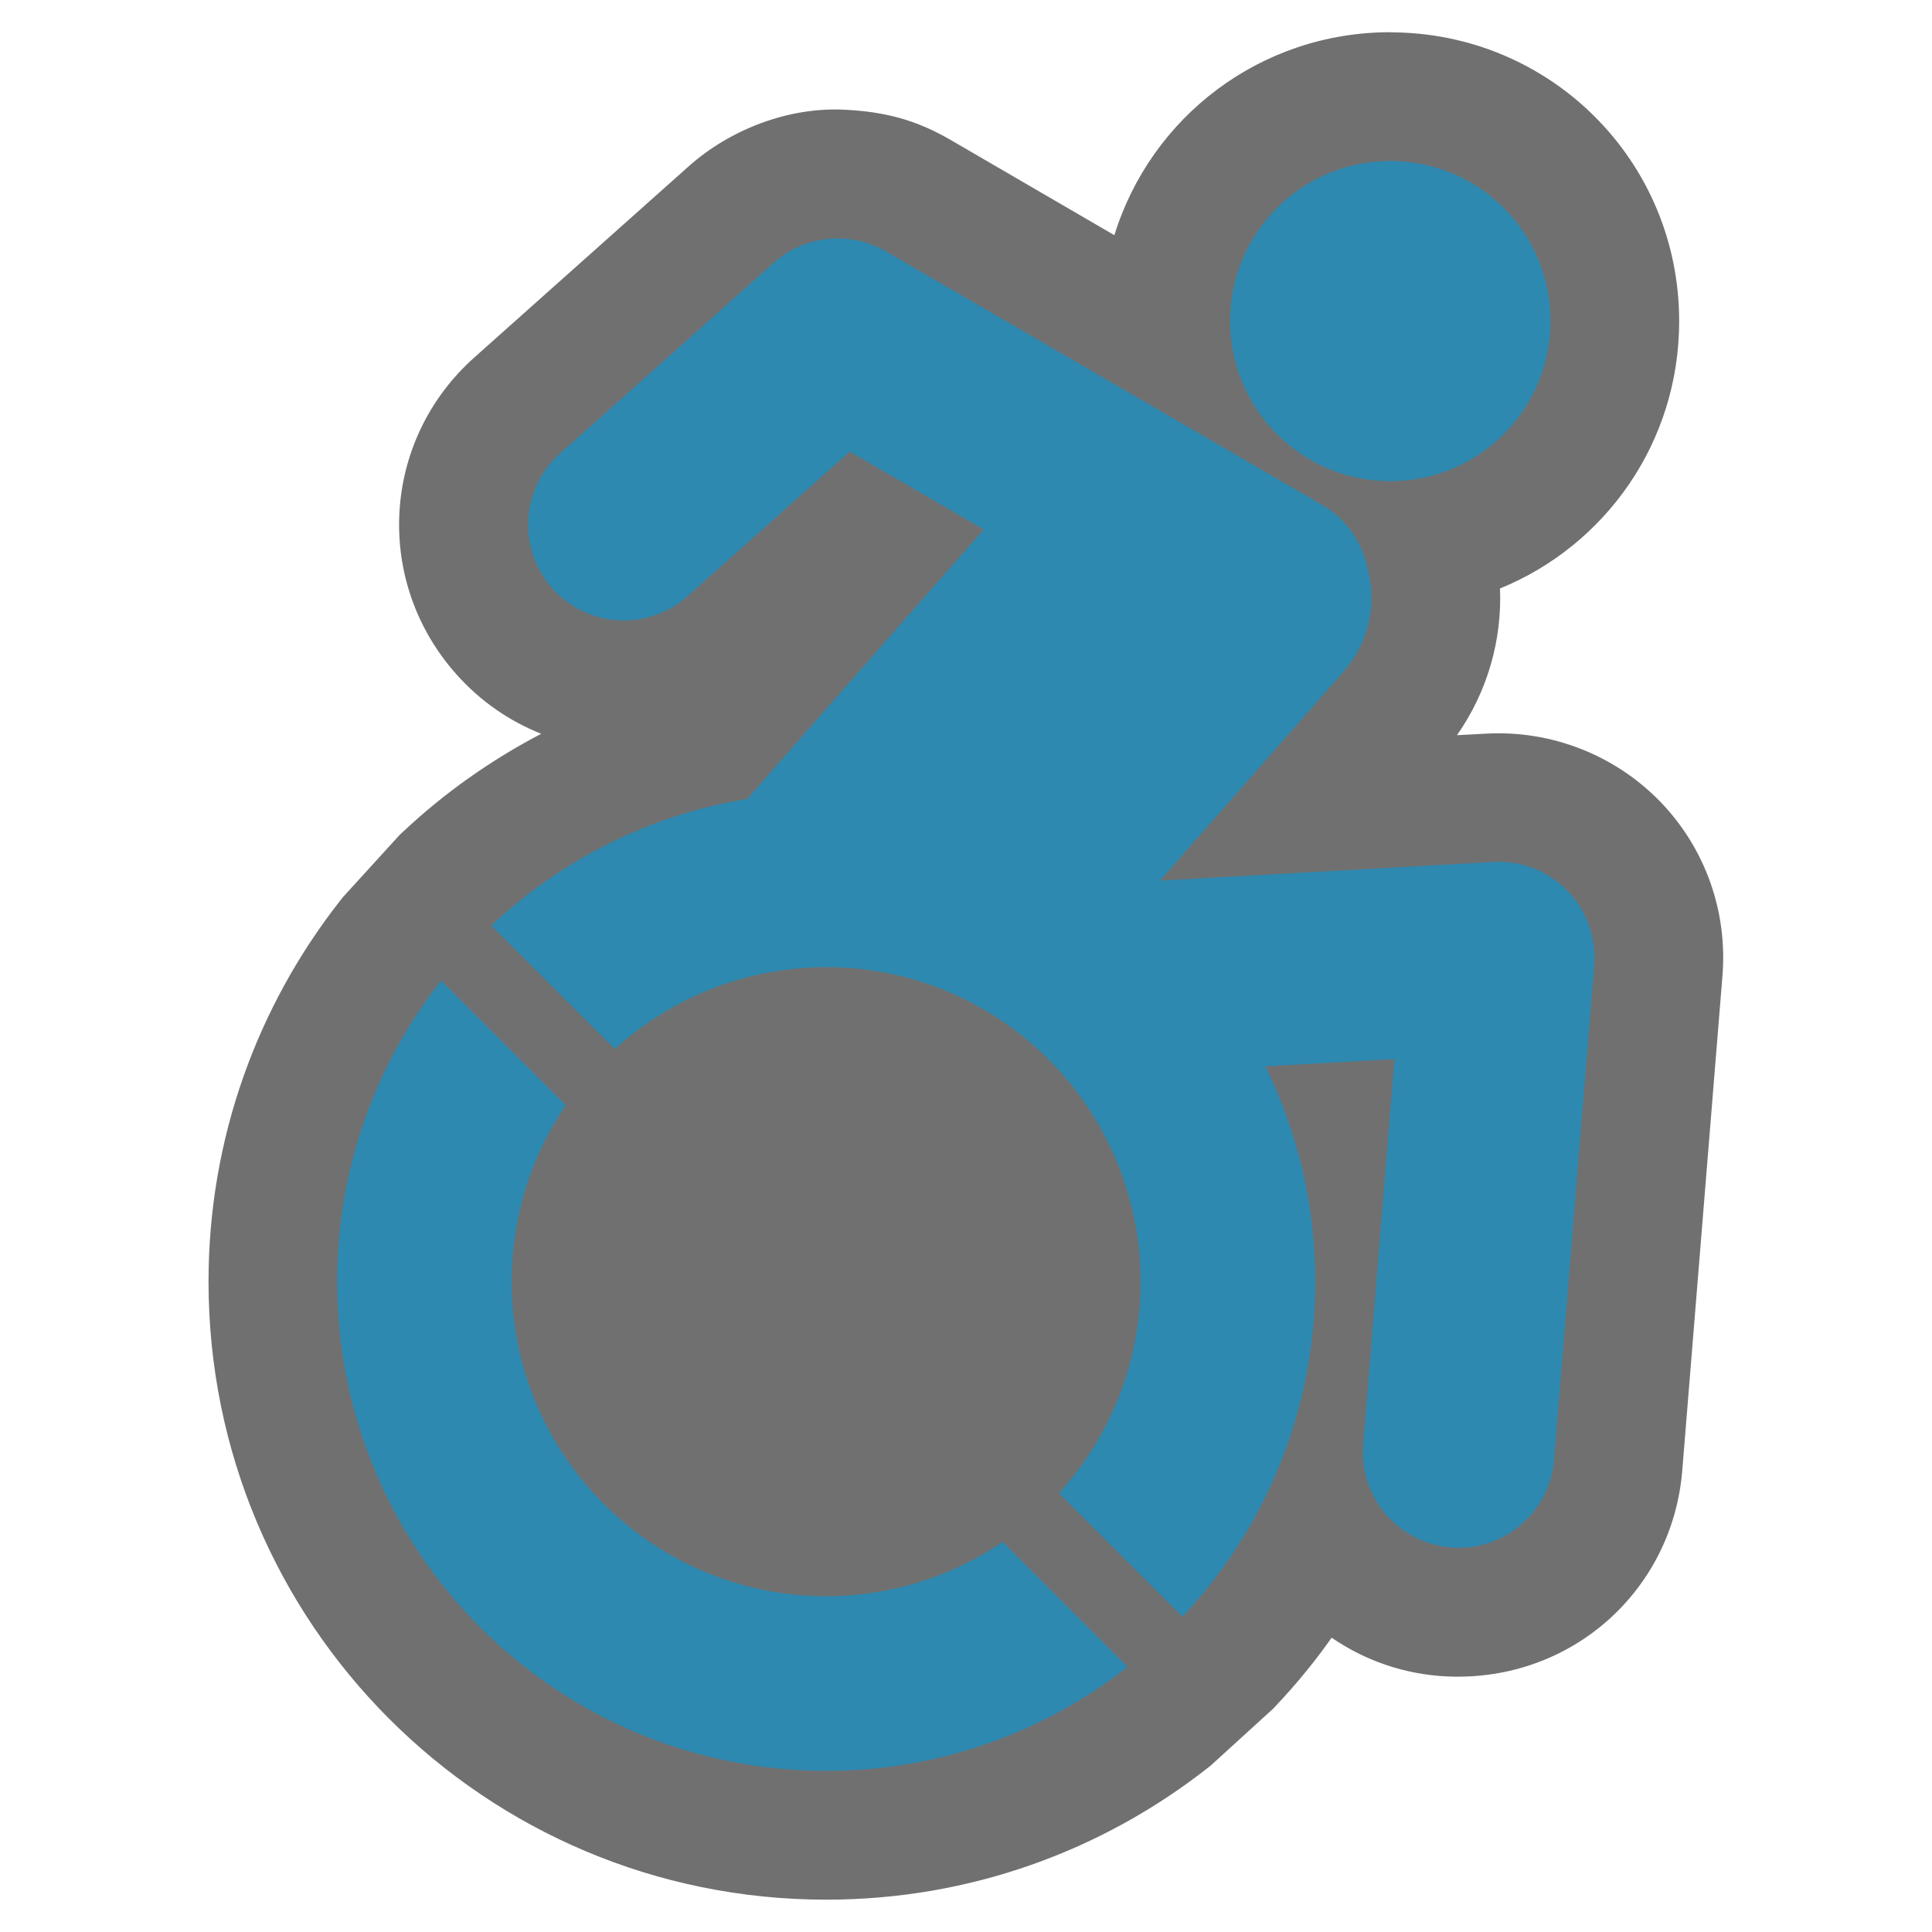
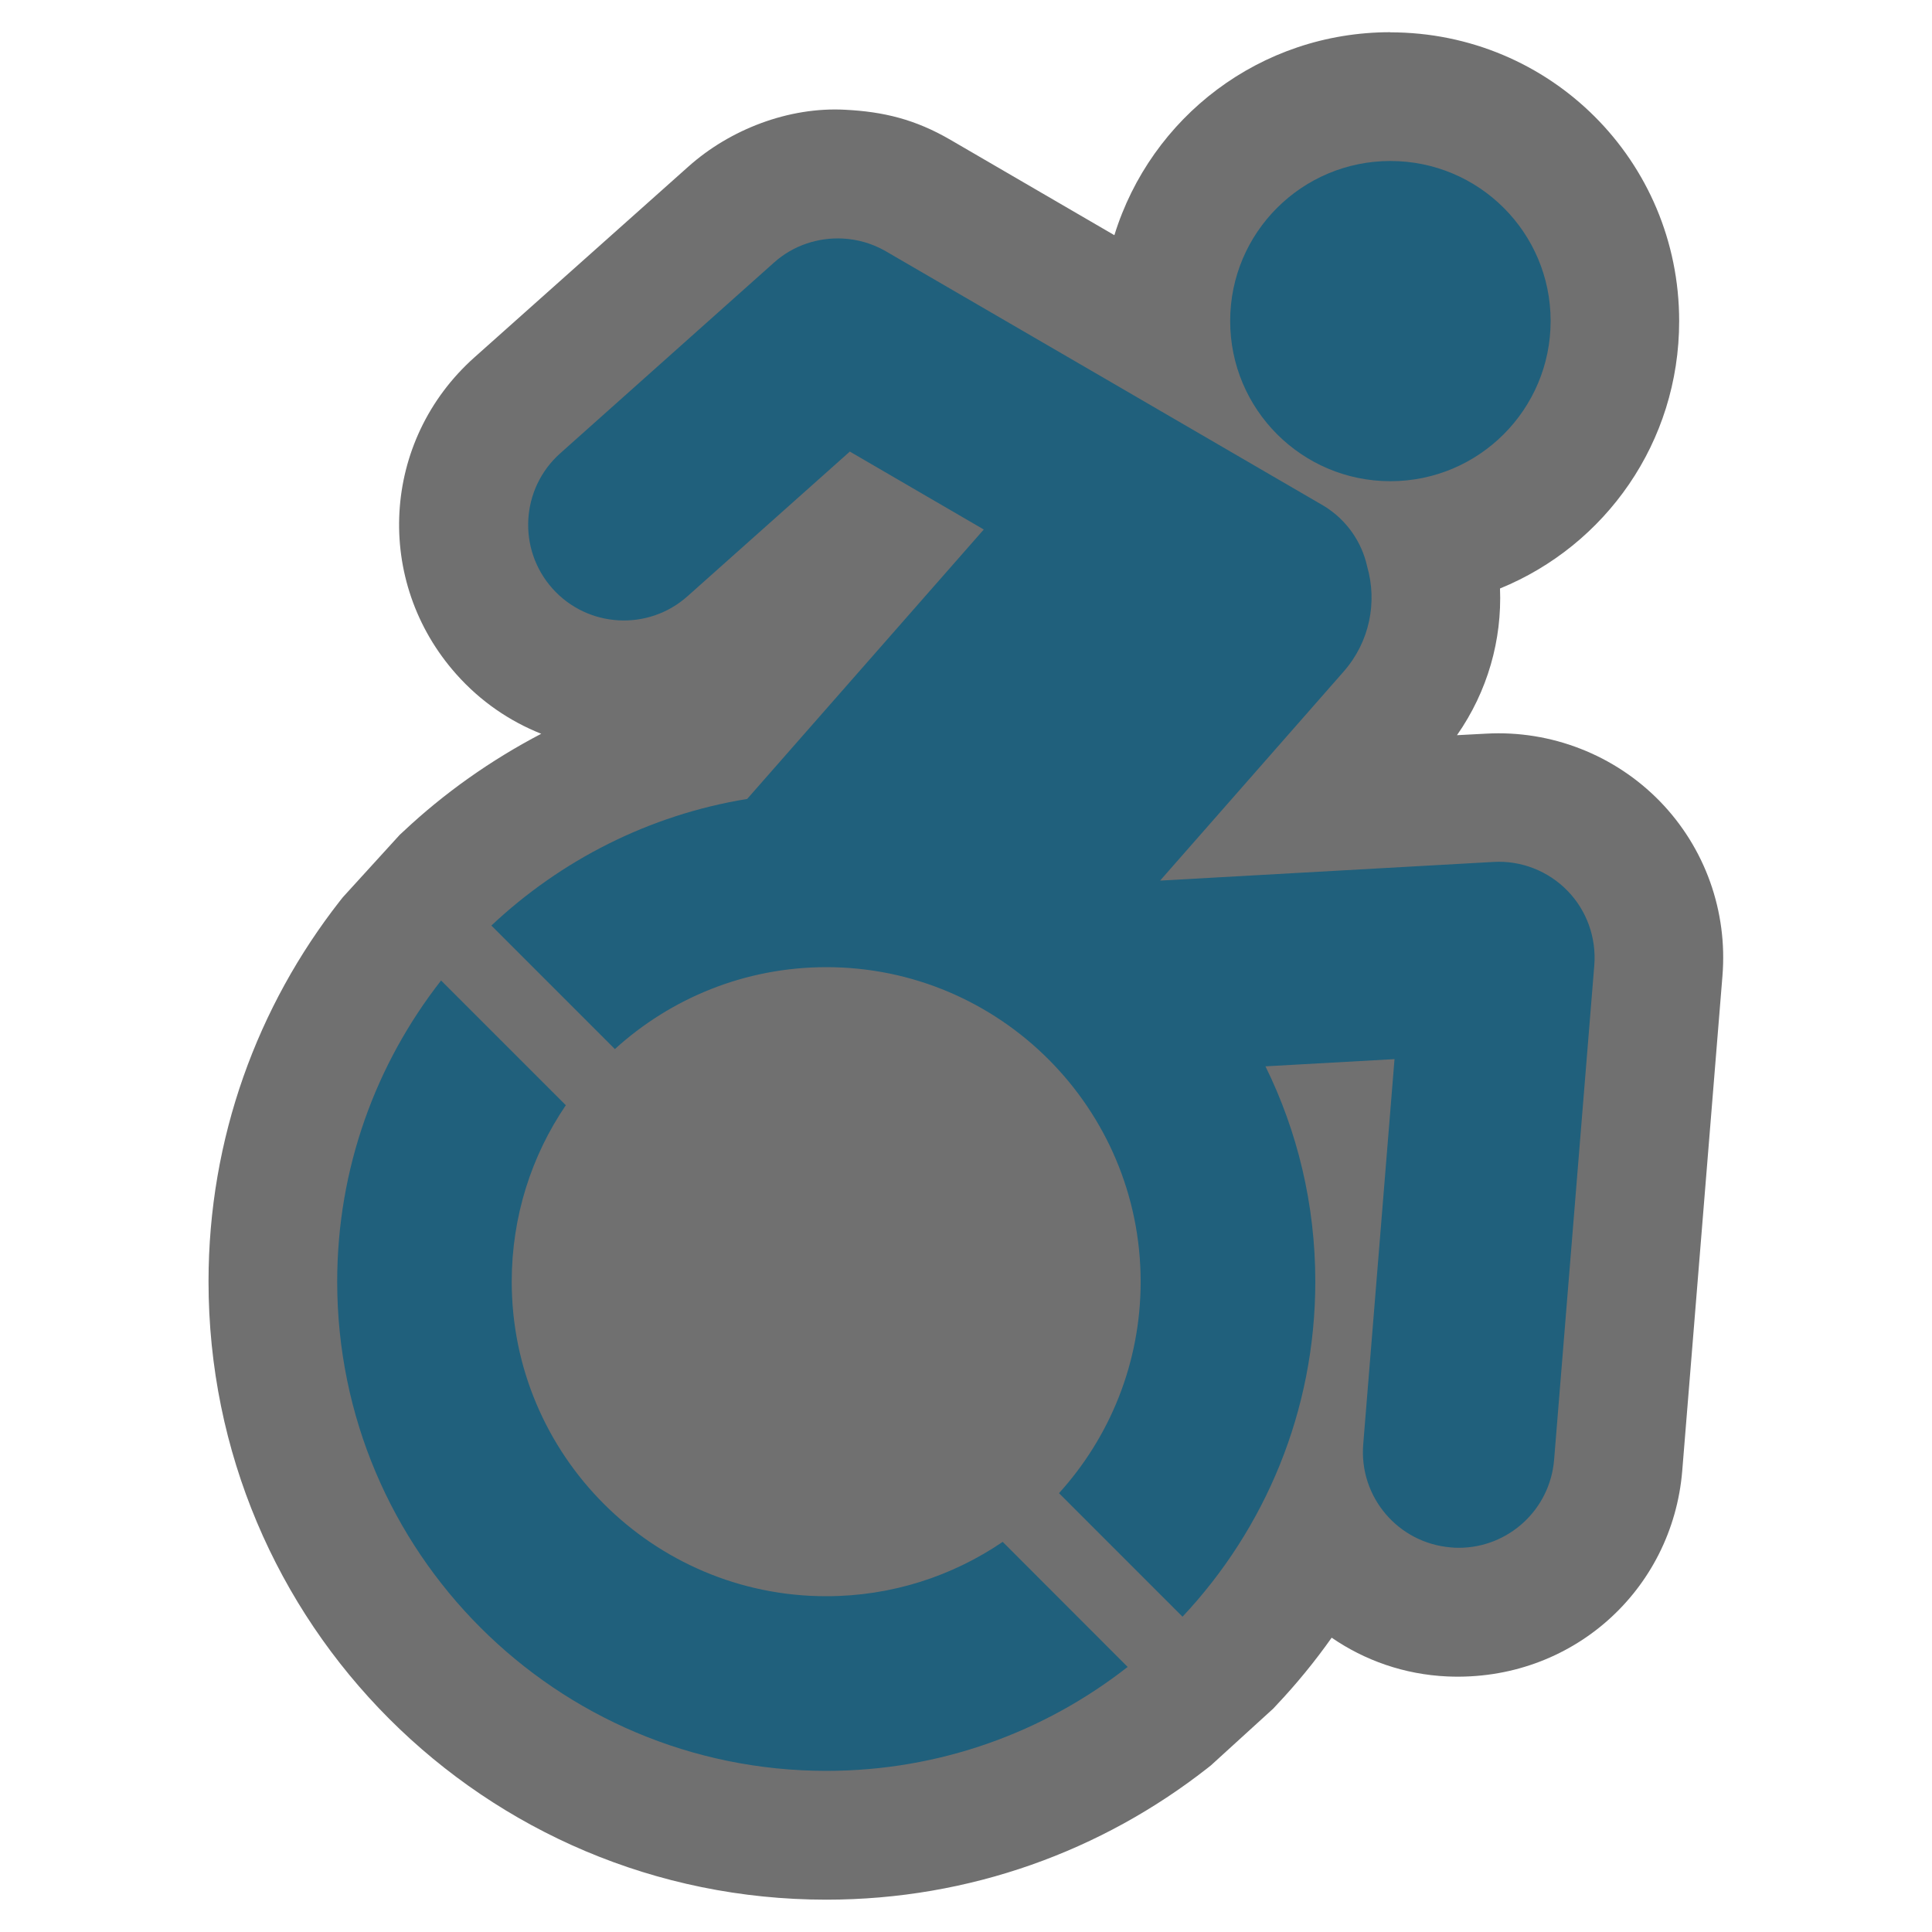
<svg xmlns="http://www.w3.org/2000/svg" version="1.1" viewBox="0 0 15 15" width="11.25" height="11.25">
  <path d="m10.795 0.25c-1.011 0-1.86 0.66-2.143 1.576-0.607-0.353-0.264-0.154-1.272-0.74-0.275-0.16-0.521-0.219-0.82-0.234-0.435-0.023-0.89 0.151-1.215 0.441l-1.662 1.482c-0.723 0.645-0.782 1.74-0.139 2.461 0.188 0.211 0.414 0.364 0.658 0.461-0.392 0.205-0.753 0.46-1.072 0.76l-0.027 0.025-0.441 0.484-0.023 0.029c-0.639 0.816-1.02 1.841-1.02 2.955 0 2.655 2.142 4.799 4.797 4.799 1.114 0 2.14-0.38 2.957-1.02l0.029-0.023 0.484-0.441 0.025-0.027c0.155-0.164 0.298-0.339 0.428-0.523 0.255 0.175 0.561 0.286 0.9 0.301 0.962 0.041 1.746-0.668 1.822-1.598l0.312-3.84c0.041-0.5-0.133-0.994-0.486-1.357-0.35-0.359-0.843-0.553-1.348-0.525l-0.227 0.012c0.239-0.342 0.35-0.741 0.334-1.139 0.818-0.334 1.391-1.134 1.391-2.076 0-1.245-1.001-2.242-2.244-2.242z" fill="#111111" opacity=".6" />
-   <path d="m10.795 1.25c-0.687 0-1.244 0.556-1.244 1.242 0 0.687 0.557 1.244 1.244 1.244 0.687 0 1.244-0.557 1.244-1.244 0-0.687-0.557-1.242-1.244-1.242zm-4.25 0.602c-0.191-0.01-0.385 0.052-0.535 0.186l-1.661 1.482c-0.306 0.273-0.333 0.743-0.06 1.049 0.273 0.306 0.743 0.333 1.049 0.06l1.26-1.123 1.04 0.605-1.837 2.092c-0.762 0.124-1.448 0.477-1.986 0.983l0.959 0.959c0.434-0.395 1.011-0.636 1.642-0.636 1.346 0 2.44 1.095 2.44 2.442 0 0.631-0.24 1.208-0.634 1.642l0.959 0.959c0.639-0.68 1.031-1.595 1.031-2.602 0-0.6-0.139-1.167-0.387-1.671l1.002-0.056-0.243 2.991c-0.033 0.409 0.271 0.766 0.68 0.8 0.02 0.002 0.041 0.003 0.062 0.003 0.383 0 0.708-0.294 0.74-0.683l0.312-3.839c0.017-0.214-0.058-0.425-0.208-0.579-0.15-0.154-0.359-0.236-0.573-0.224l-2.59 0.145 1.425-1.623c0.203-0.231 0.262-0.539 0.183-0.814-0.041-0.189-0.157-0.361-0.333-0.47-0.005-0.004-3.406-1.98-3.406-1.98-0.104-0.06-0.218-0.092-0.333-0.098zm-3.12 5.76c-0.505 0.645-0.807 1.456-0.807 2.339 0 2.098 1.701 3.798 3.798 3.798 0.883 0 1.694-0.302 2.339-0.807l-0.97-0.971c-0.391 0.266-0.862 0.422-1.37 0.422-1.346 0-2.442-1.095-2.442-2.442 0-0.507 0.154-0.979 0.42-1.37l-0.97-0.97z" fill="#2e89b0" />
+   <path d="m10.795 1.25c-0.687 0-1.244 0.556-1.244 1.242 0 0.687 0.557 1.244 1.244 1.244 0.687 0 1.244-0.557 1.244-1.244 0-0.687-0.557-1.242-1.244-1.242zm-4.25 0.602c-0.191-0.01-0.385 0.052-0.535 0.186l-1.661 1.482c-0.306 0.273-0.333 0.743-0.06 1.049 0.273 0.306 0.743 0.333 1.049 0.06l1.26-1.123 1.04 0.605-1.837 2.092c-0.762 0.124-1.448 0.477-1.986 0.983l0.959 0.959c0.434-0.395 1.011-0.636 1.642-0.636 1.346 0 2.44 1.095 2.44 2.442 0 0.631-0.24 1.208-0.634 1.642l0.959 0.959c0.639-0.68 1.031-1.595 1.031-2.602 0-0.6-0.139-1.167-0.387-1.671l1.002-0.056-0.243 2.991c-0.033 0.409 0.271 0.766 0.68 0.8 0.02 0.002 0.041 0.003 0.062 0.003 0.383 0 0.708-0.294 0.74-0.683l0.312-3.839c0.017-0.214-0.058-0.425-0.208-0.579-0.15-0.154-0.359-0.236-0.573-0.224l-2.59 0.145 1.425-1.623c0.203-0.231 0.262-0.539 0.183-0.814-0.041-0.189-0.157-0.361-0.333-0.47-0.005-0.004-3.406-1.98-3.406-1.98-0.104-0.06-0.218-0.092-0.333-0.098zm-3.12 5.76c-0.505 0.645-0.807 1.456-0.807 2.339 0 2.098 1.701 3.798 3.798 3.798 0.883 0 1.694-0.302 2.339-0.807l-0.97-0.971c-0.391 0.266-0.862 0.422-1.37 0.422-1.346 0-2.442-1.095-2.442-2.442 0-0.507 0.154-0.979 0.42-1.37l-0.97-0.97z" fill="#20607C" />
</svg>
